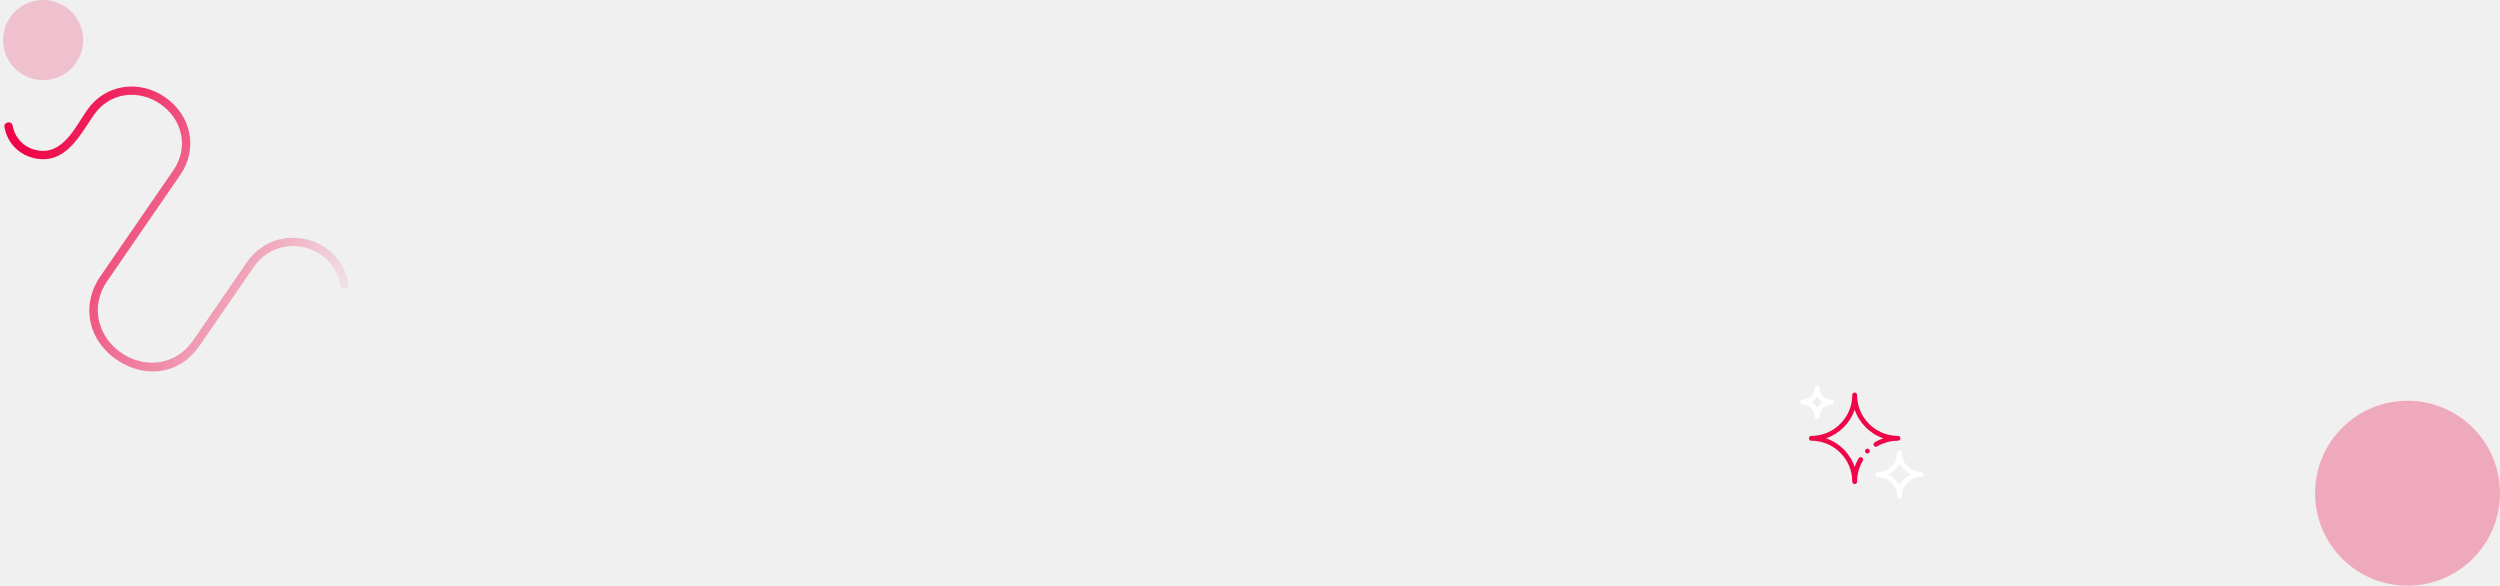
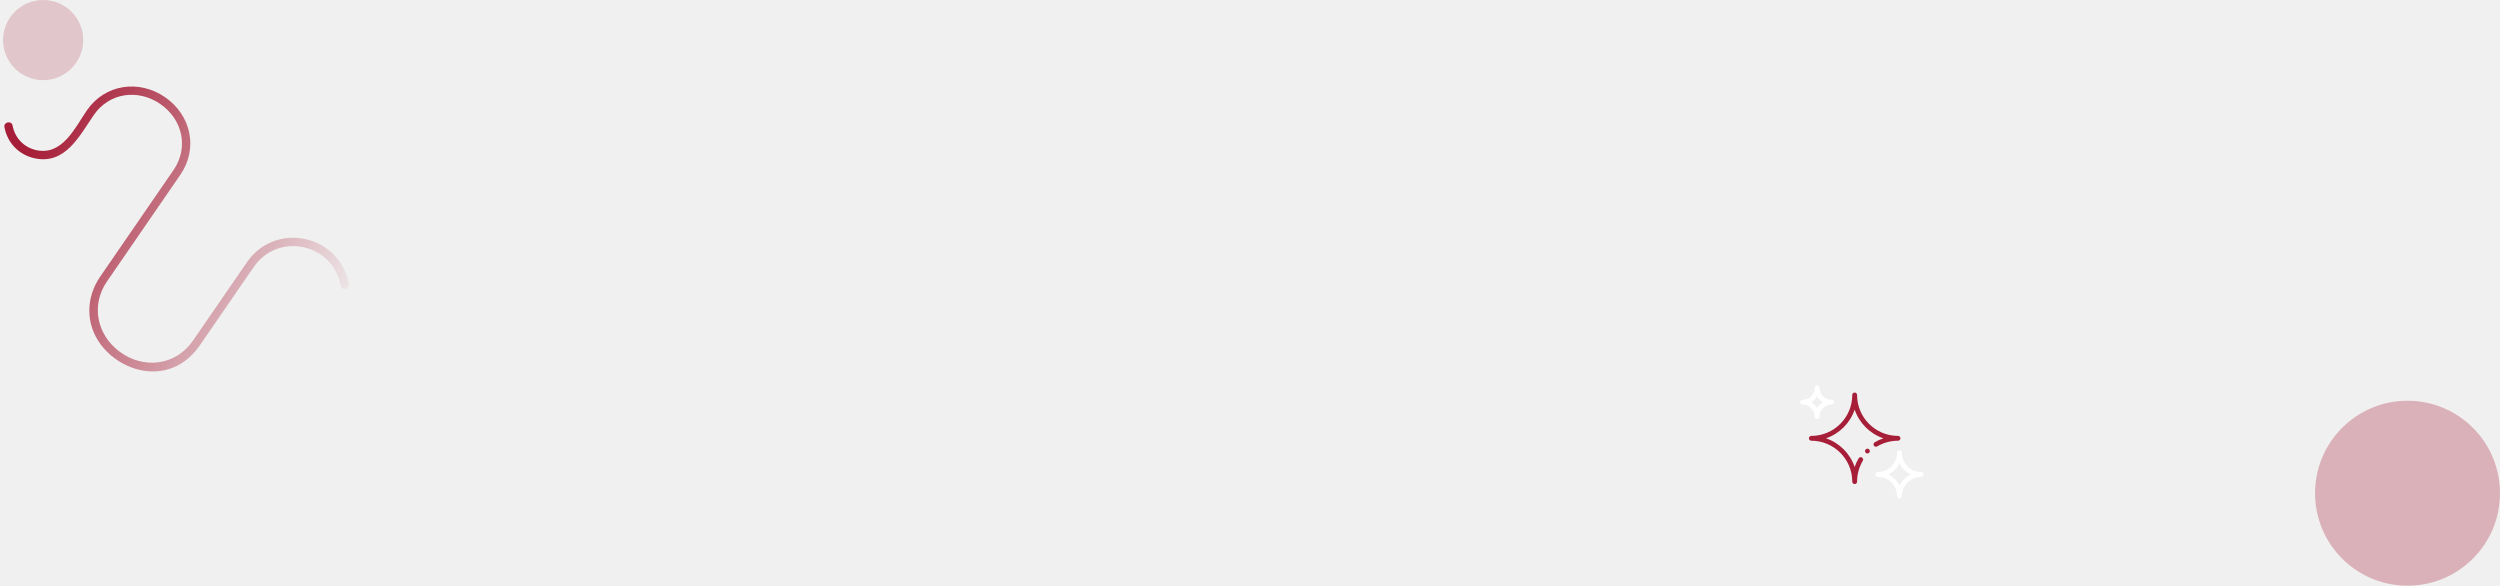
<svg xmlns="http://www.w3.org/2000/svg" width="811" height="190" viewBox="0 0 811 190" fill="none">
  <style>
      @keyframes pulse {
        0% {
          -webkit-transform: scale(1);
          transform: scale(1);
        }
        70% {
          -webkit-transform: scale(0.8);
          transform: scale(0.8);
        }
        100% {
          -webkit-transform: scale(1);
          transform: scale(1);
        }
      }

    #ball-1 { animation: pulse 2s ease-in-out infinite; }
    #ball-2 { animation: pulse 3s ease-in-out infinite; }  
    #ball-4 { animation: pulse 10s ease-in-out infinite; }
  </style>
  <g id="banner-overly">
    <g id="ball-4">
      <path id="Vector" d="M609.156 154.687C612.603 154.687 615.406 157.491 615.406 160.937C615.406 161.369 615.756 161.719 616.188 161.719C616.619 161.719 616.969 161.369 616.969 160.937C616.969 157.491 619.773 154.687 623.219 154.687C623.65 154.687 624 154.338 624 153.906C624 153.475 623.65 153.125 623.219 153.125C619.773 153.125 616.969 150.321 616.969 146.875C616.969 146.444 616.619 146.094 616.188 146.094C615.756 146.094 615.406 146.444 615.406 146.875C615.406 150.321 612.603 153.125 609.156 153.125C608.725 153.125 608.375 153.475 608.375 153.906C608.375 154.338 608.725 154.687 609.156 154.687ZM616.188 150.279C616.955 151.857 618.237 153.139 619.815 153.906C618.237 154.673 616.955 155.956 616.188 157.533C615.421 155.956 614.138 154.673 612.56 153.906C614.138 153.139 615.421 151.857 616.188 150.279Z" fill="white" />
      <path id="Vector_2" d="M584.781 131.25C586.935 131.25 588.687 133.002 588.687 135.156C588.687 135.588 589.037 135.937 589.469 135.937C589.9 135.937 590.25 135.588 590.25 135.156C590.25 133.002 592.002 131.25 594.156 131.25C594.588 131.25 594.937 130.9 594.937 130.469C594.937 130.037 594.588 129.687 594.156 129.687C592.002 129.687 590.25 127.935 590.25 125.781C590.25 125.35 589.9 125 589.469 125C589.037 125 588.687 125.35 588.687 125.781C588.687 127.935 586.935 129.687 584.781 129.687C584.35 129.687 584 130.037 584 130.469C584 130.9 584.35 131.25 584.781 131.25ZM589.469 128.596C589.931 129.362 590.575 130.007 591.342 130.469C590.575 130.931 589.931 131.575 589.469 132.342C589.007 131.575 588.362 130.931 587.596 130.469C588.362 130.007 589.007 129.362 589.469 128.596Z" fill="white" />
-       <path id="Vector_3" d="M605.797 147.109C606.228 147.109 606.578 146.76 606.578 146.328C606.578 145.897 606.228 145.547 605.797 145.547C605.365 145.547 605.016 145.897 605.016 146.328C605.016 146.76 605.365 147.109 605.797 147.109Z" fill="#EF0548" />
-       <path id="Vector_4" d="M607.881 144.546C608.101 144.917 608.581 145.04 608.952 144.819C610.992 143.609 613.332 142.969 615.719 142.969C616.15 142.969 616.5 142.619 616.5 142.187C616.5 141.756 616.15 141.406 615.719 141.406C608.395 141.406 602.437 135.448 602.437 128.125C602.437 127.694 602.088 127.344 601.656 127.344C601.225 127.344 600.875 127.694 600.875 128.125C600.875 135.448 594.917 141.406 587.594 141.406C587.162 141.406 586.812 141.756 586.812 142.187C586.812 142.619 587.162 142.969 587.594 142.969C594.917 142.969 600.875 148.927 600.875 156.25C600.875 156.681 601.225 157.031 601.656 157.031C602.088 157.031 602.437 156.681 602.437 156.25C602.437 153.863 603.077 151.523 604.288 149.483C604.508 149.112 604.386 148.632 604.015 148.412C603.644 148.192 603.165 148.314 602.945 148.685C602.416 149.576 601.985 150.517 601.656 151.492C600.175 147.127 596.715 143.668 592.35 142.187C596.716 140.707 600.176 137.247 601.656 132.881C603.136 137.246 606.596 140.706 610.961 142.187C609.986 142.516 609.045 142.947 608.154 143.476C607.783 143.696 607.661 144.175 607.881 144.546V144.546Z" fill="#EF0548" />
+       <path id="Vector_3" d="M605.797 147.109C606.228 147.109 606.578 146.76 606.578 146.328C606.578 145.897 606.228 145.547 605.797 145.547C605.365 145.547 605.016 145.897 605.016 146.328C605.016 146.76 605.365 147.109 605.797 147.109Z" fill="#a71e38" />
+       <path id="Vector_4" d="M607.881 144.546C608.101 144.917 608.581 145.04 608.952 144.819C610.992 143.609 613.332 142.969 615.719 142.969C616.15 142.969 616.5 142.619 616.5 142.187C616.5 141.756 616.15 141.406 615.719 141.406C608.395 141.406 602.437 135.448 602.437 128.125C602.437 127.694 602.088 127.344 601.656 127.344C601.225 127.344 600.875 127.694 600.875 128.125C600.875 135.448 594.917 141.406 587.594 141.406C587.162 141.406 586.812 141.756 586.812 142.187C586.812 142.619 587.162 142.969 587.594 142.969C594.917 142.969 600.875 148.927 600.875 156.25C600.875 156.681 601.225 157.031 601.656 157.031C602.088 157.031 602.437 156.681 602.437 156.25C602.437 153.863 603.077 151.523 604.288 149.483C604.508 149.112 604.386 148.632 604.015 148.412C603.644 148.192 603.165 148.314 602.945 148.685C602.416 149.576 601.985 150.517 601.656 151.492C600.175 147.127 596.715 143.668 592.35 142.187C596.716 140.707 600.176 137.247 601.656 132.881C603.136 137.246 606.596 140.706 610.961 142.187C609.986 142.516 609.045 142.947 608.154 143.476C607.783 143.696 607.661 144.175 607.881 144.546V144.546Z" fill="#a71e38" />
    </g>
    <g id="ball-2">
      <path id="Vector_5" d="M54.781 119.736C46.723 122.21 37.743 118.43 32.776 111.882C27.718 105.212 27.799 96.577 32.5 89.746L56.28 55.176C61.319 47.856 59.215 38.72 52.014 33.749C44.831 28.79 35.474 29.982 30.424 37.318C25.767 44.099 21.187 53.474 11.274 51.357C6.153 50.263 2.382 46.381 1.433 41.226C1.127 39.565 3.767 39.001 4.087 40.737C4.834 44.798 7.804 47.856 11.837 48.717C20.228 50.509 24.294 41.477 28.201 35.789C34.081 27.245 45.137 25.738 53.544 31.526C61.997 37.345 64.373 48.178 58.503 56.706L34.724 91.276C29.471 98.906 31.356 108.481 38.693 113.999C46.475 119.853 56.973 118.683 62.59 110.522L80.104 85.075C84.38 78.863 91.616 75.982 98.989 77.556C106.379 79.135 111.821 84.737 113.19 92.176C113.496 93.837 110.856 94.401 110.536 92.665C109.368 86.319 104.728 81.541 98.425 80.195C92.14 78.853 85.972 81.309 82.327 86.605L64.813 112.052C62.151 115.919 58.706 118.531 54.781 119.736V119.736Z" fill="url(#paint0_linear_801_152)" />
    </g>
    <g id="ball-3">
-       <path id="Ellipse 19" d="M811 160C811 176.569 797.569 190 781 190C764.431 190 751 176.569 751 160C751 143.431 764.431 130 781 130C797.569 130 811 143.431 811 160Z" fill="#EF0548" fill-opacity="0.3" />
+       <path id="Ellipse 19" d="M811 160C811 176.569 797.569 190 781 190C764.431 190 751 176.569 751 160C751 143.431 764.431 130 781 130C797.569 130 811 143.431 811 160Z" fill="#a71e38" fill-opacity="0.3" />
    </g>
    <g id="ball-1">
-       <circle id="Ellipse 20" cx="14" cy="13" r="13" fill="#EF0548" fill-opacity="0.2" />
+       <circle id="Ellipse 20" cx="14" cy="13" r="13" fill="#a71e38" fill-opacity="0.2" />
    </g>
  </g>
  <defs>
    <linearGradient id="paint0_linear_801_152" x1="0.78" y1="40.742" x2="117.278" y2="99.872" gradientUnits="userSpaceOnUse">
-       <stop offset="0.093" stop-color="#EF0548" />
-       <stop offset="1" stop-color="#EF0548" stop-opacity="0" />
+       <stop offset="0.093" stop-color="#a71e38" />
+       <stop offset="1" stop-color="#a71e38" stop-opacity="0" />
    </linearGradient>
  </defs>
</svg>
